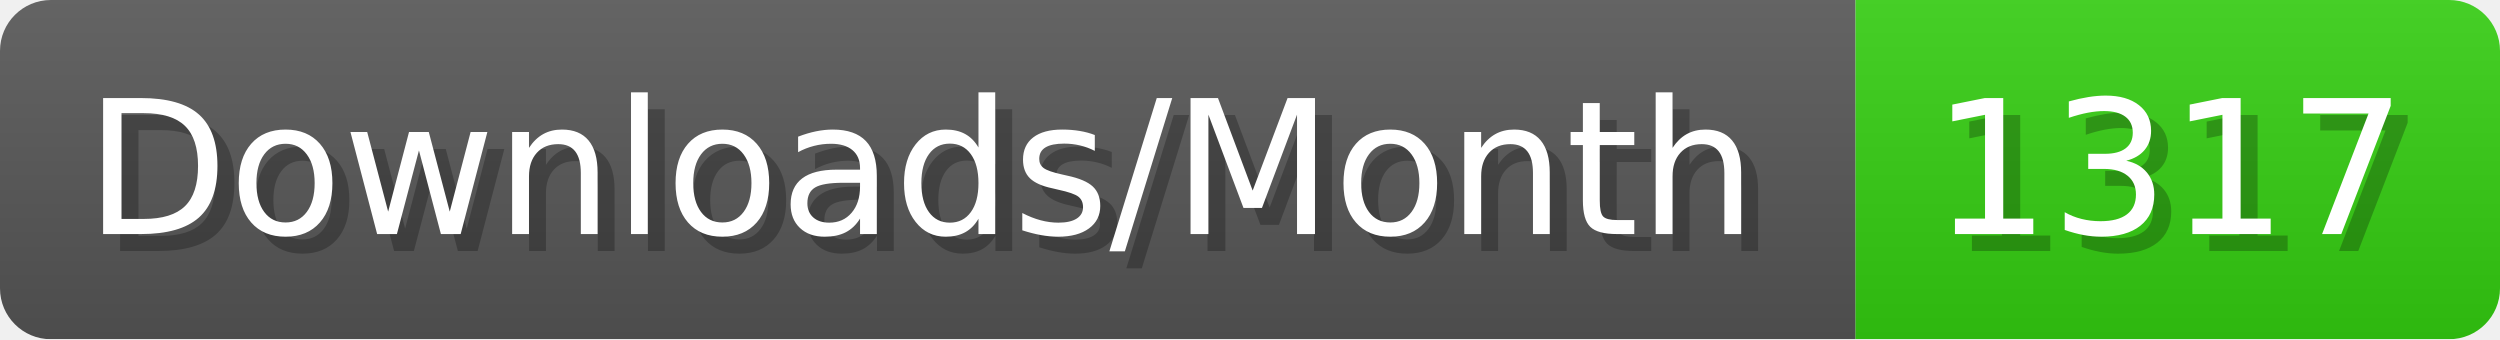
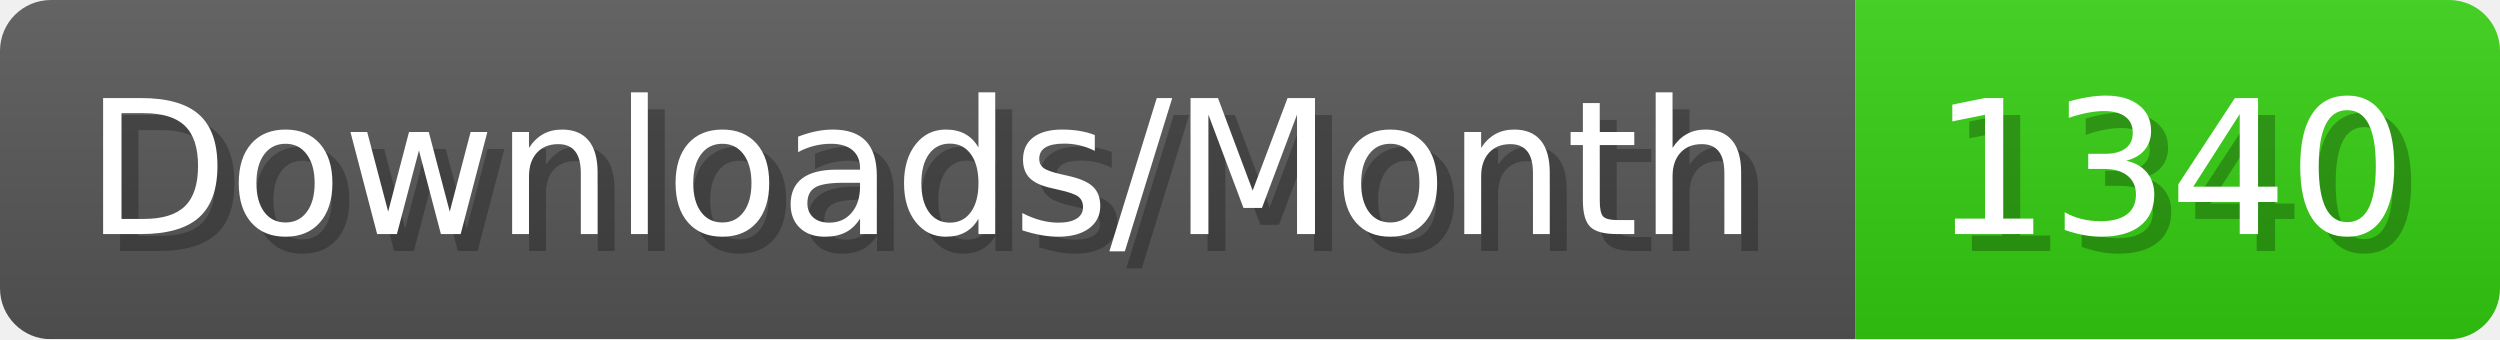
- <svg xmlns="http://www.w3.org/2000/svg" width="147.4" height="20" viewBox="0 0 1474 200" role="img" aria-label="Downloads/Month: 1317">
+ <svg xmlns="http://www.w3.org/2000/svg" width="147.4" height="20" viewBox="0 0 1474 200" role="img" aria-label="Downloads/Month: 1340">
  <linearGradient id="YlXUI" x2="0" y2="100%">
    <stop offset="0" stop-opacity=".1" stop-color="#EEE" />
    <stop offset="1" stop-opacity=".1" />
  </linearGradient>
  <mask id="JHhop">
    <rect width="1474" height="200" rx="30" fill="#FFF" />
  </mask>
  <g mask="url(#JHhop)">
    <rect width="1094" height="200" fill="#555" />
    <rect width="380" height="200" fill="#3C1" x="1094" />
    <rect width="1474" height="200" fill="url(#YlXUI)" />
  </g>
  <g aria-hidden="true" fill="#fff" text-anchor="start" font-family="Verdana,DejaVu Sans,sans-serif" font-size="110">
    <text x="60" y="148" textLength="994" fill="#000" opacity="0.25">Downloads/Month</text>
    <text x="50" y="138" textLength="994">Downloads/Month</text>
-     <text x="1149" y="148" textLength="280" fill="#000" opacity="0.25">1317</text>
-     <text x="1139" y="138" textLength="280">1317</text>
+     <text x="1149" y="148" textLength="280" fill="#000" opacity="0.25">1340</text>
+     <text x="1139" y="138" textLength="280">1340</text>
  </g>
</svg>
